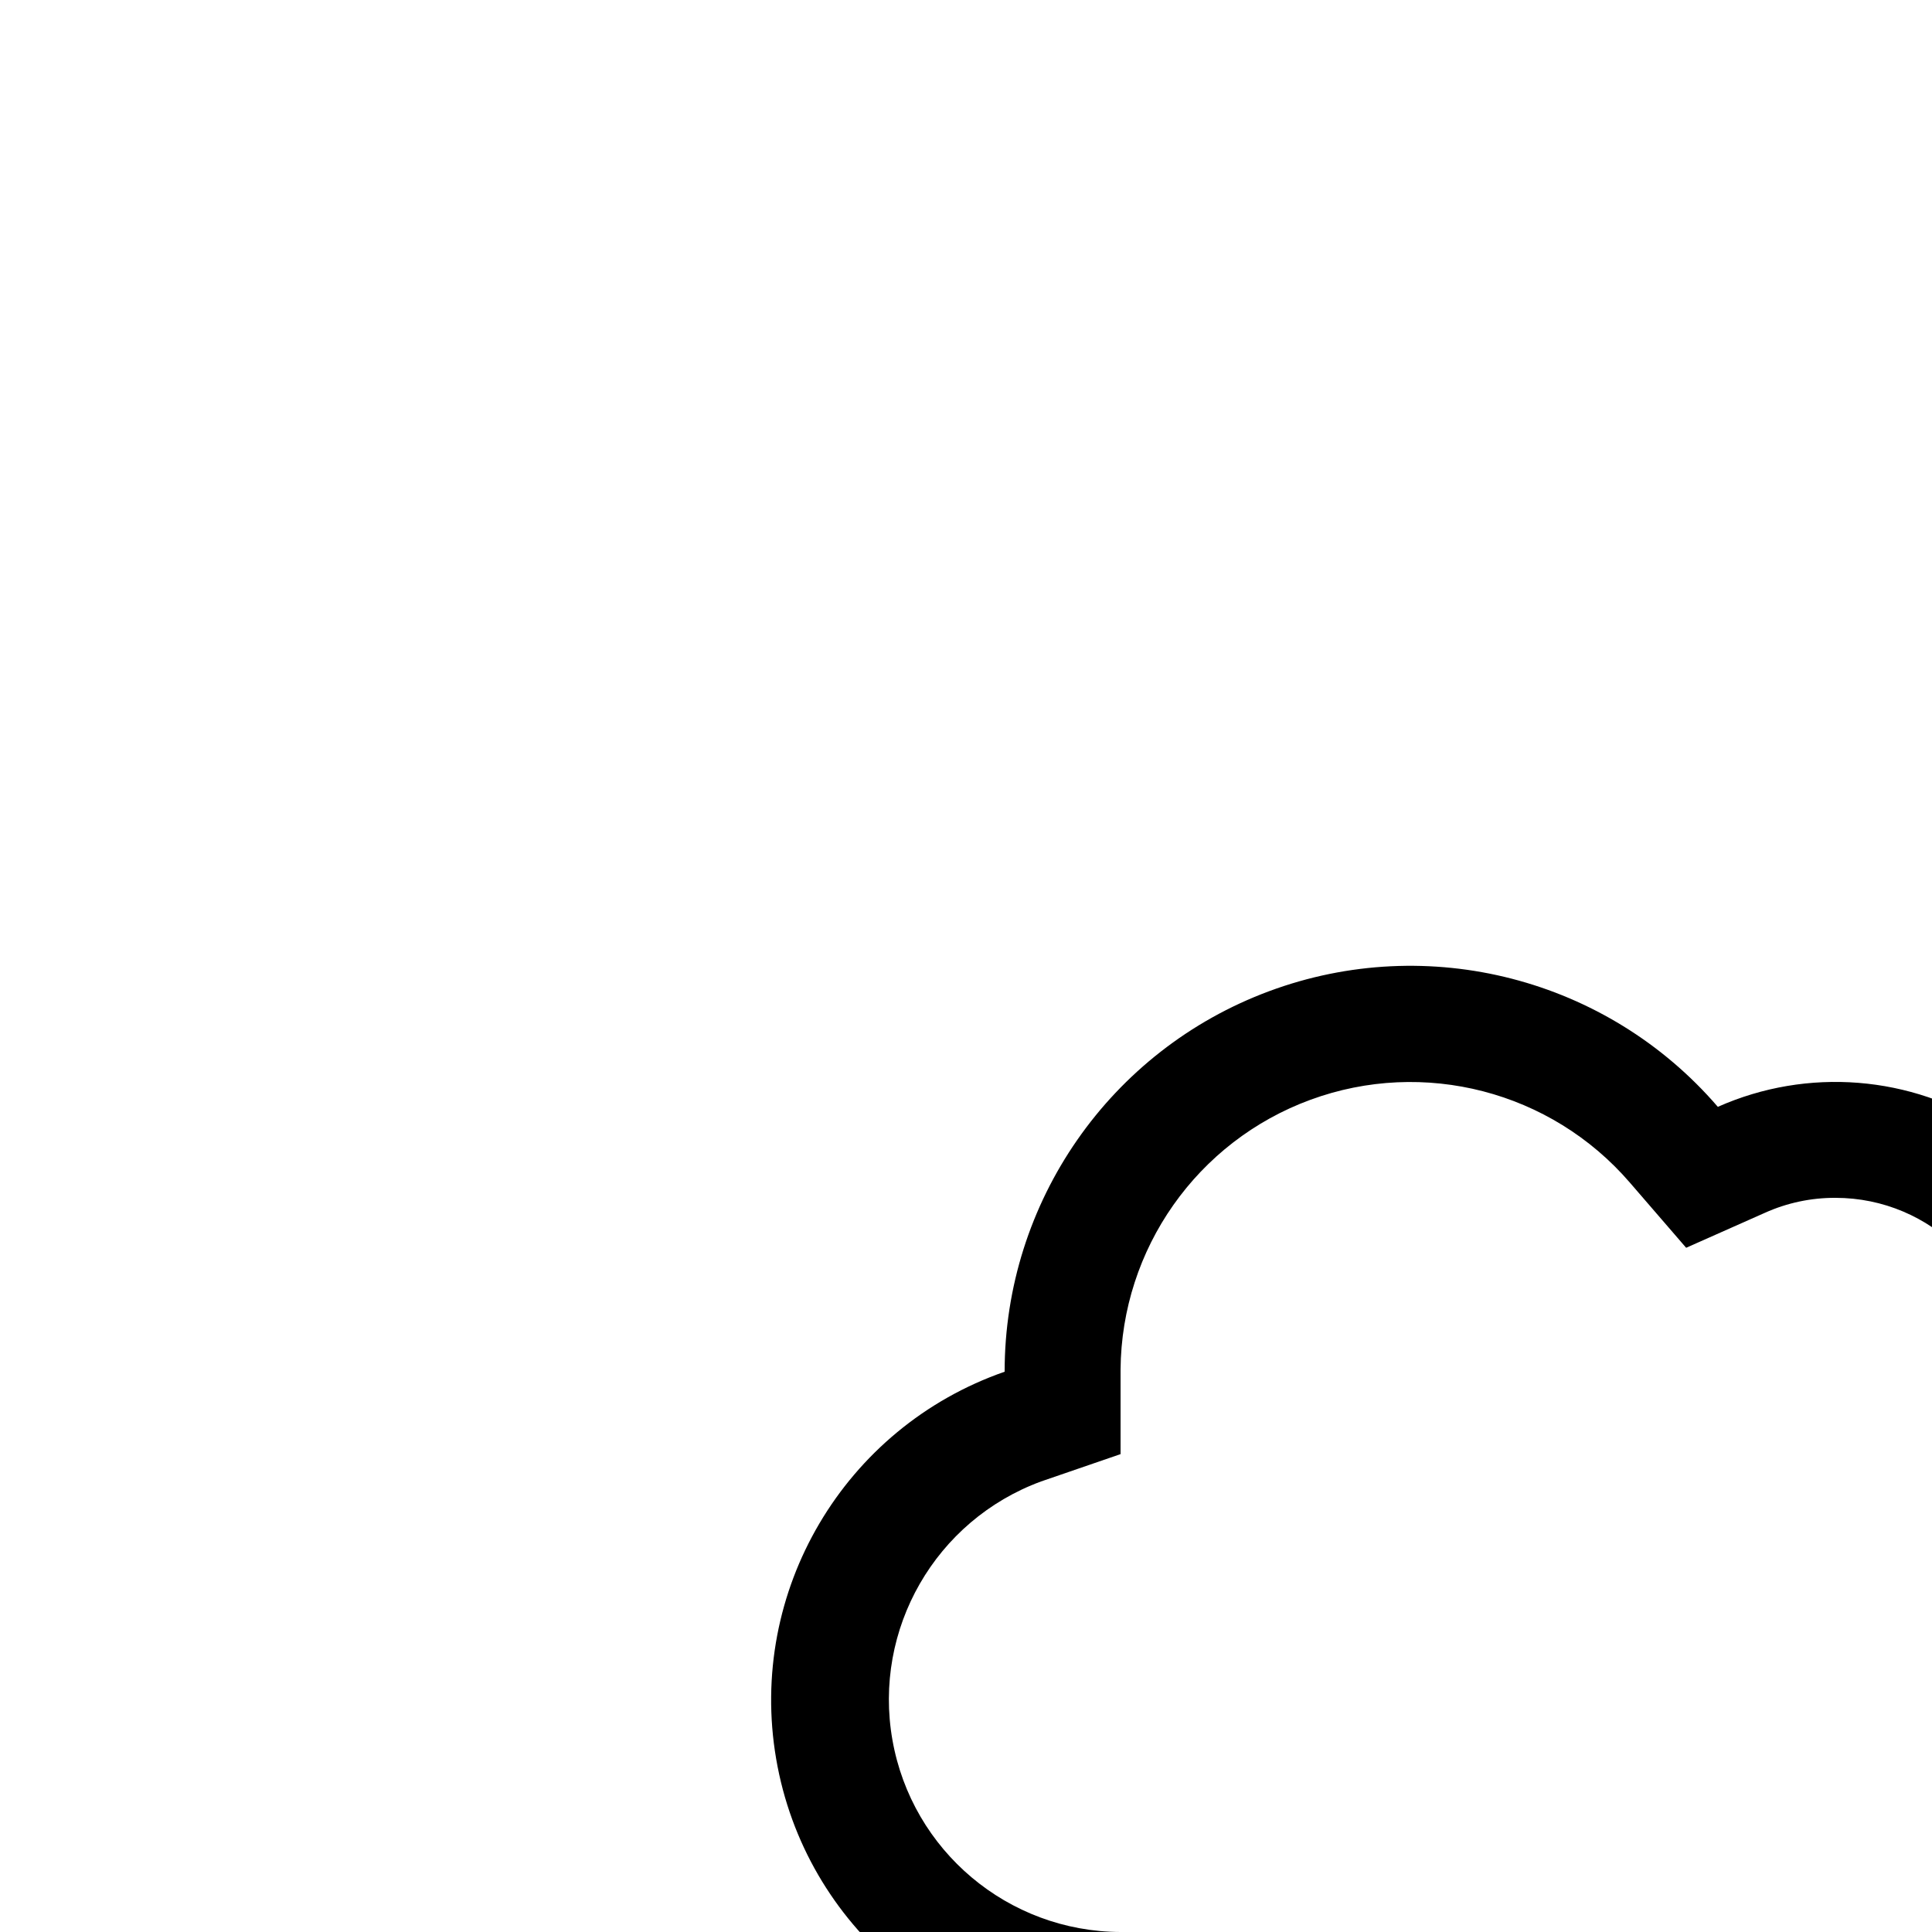
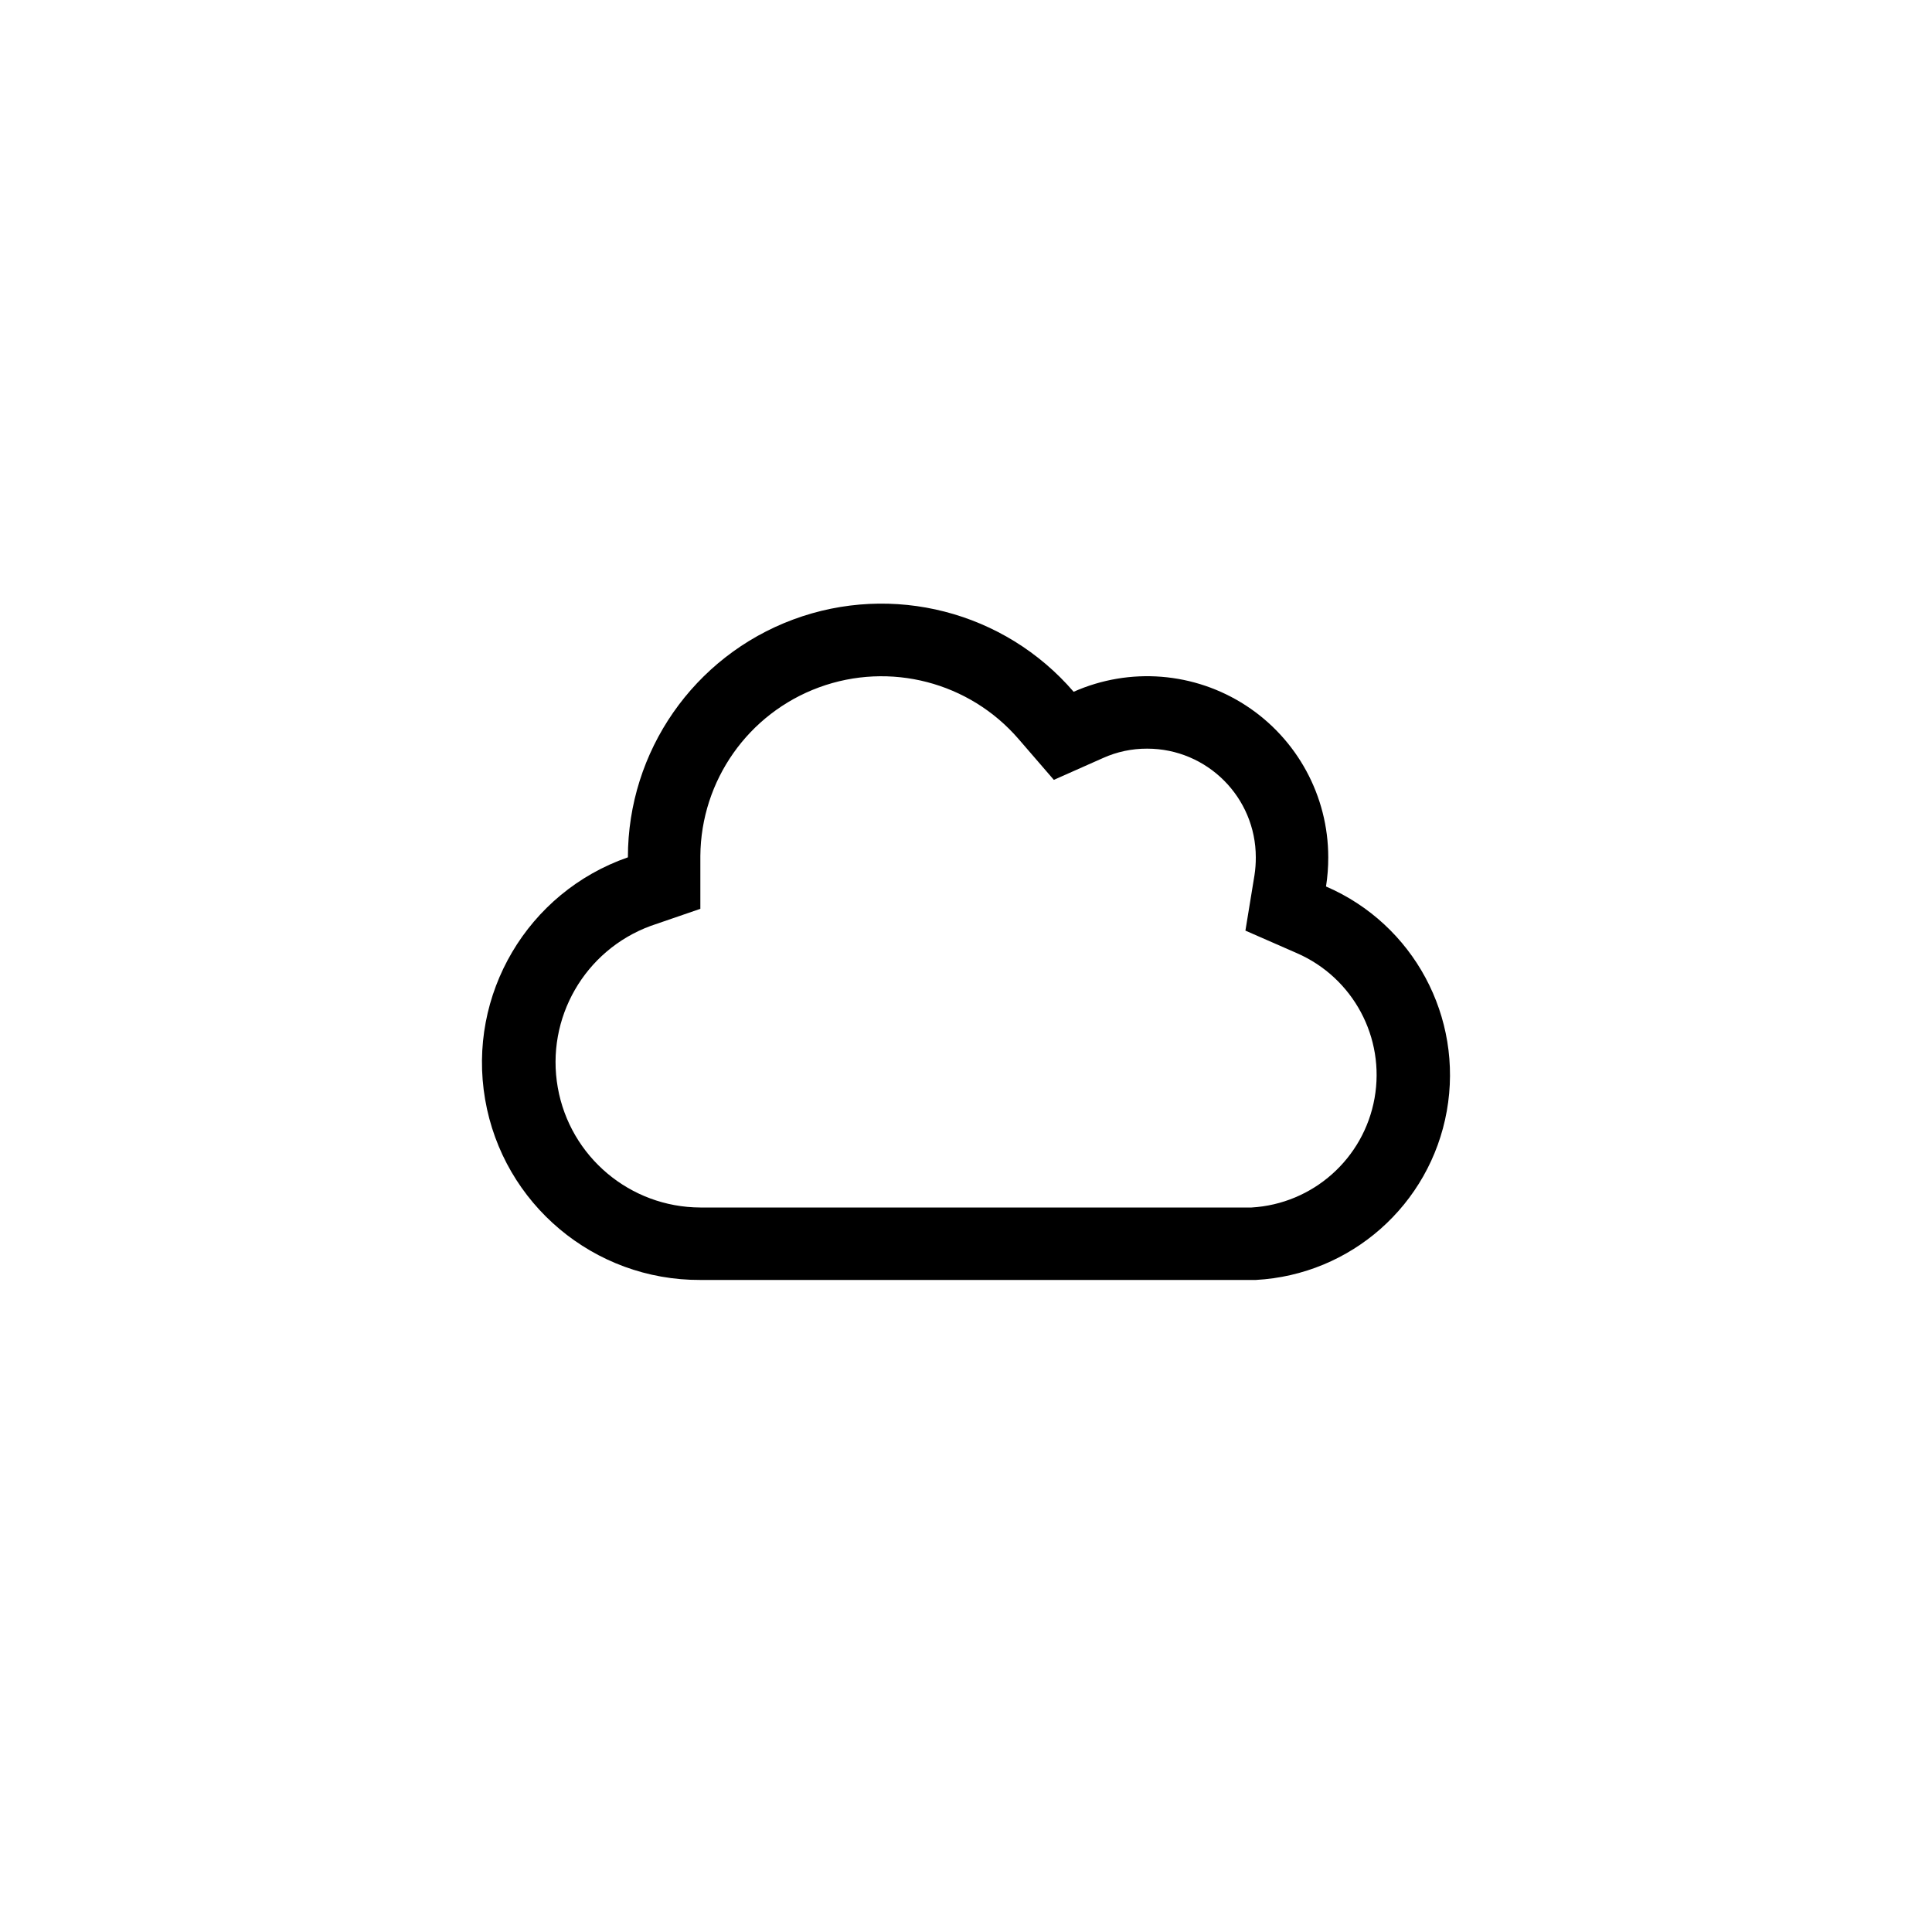
- <svg xmlns="http://www.w3.org/2000/svg" id="Icon-Web_Content" data-name="Icon-Web Content" width="16" height="16" viewBox="0 0 20 20">
+ <svg xmlns="http://www.w3.org/2000/svg" id="Icon-Web_Content" data-name="Icon-Web Content" width="32" height="32" viewBox="0 0 32 32">
  <rect id="Rectangle_8150" data-name="Rectangle 8150" width="32" height="32" fill="none" />
  <path id="cloud-regular" d="M12.8,43.2v0H3.6a3.6,3.6,0,0,1-1.2-7v0a4.2,4.2,0,0,1,7.383-2.742A3,3,0,0,1,14,36.2a3.066,3.066,0,0,1-.037.483A3.4,3.4,0,0,1,12.8,43.2ZM9.455,34.917l-.583-.675A3,3,0,0,0,3.6,36.178v.875l-.823.283A2.406,2.406,0,0,0,3.6,42h9.065L12.73,42a2.2,2.2,0,0,0,.75-4.213l-.852-.373.15-.917A1.873,1.873,0,0,0,12.8,36.2,1.8,1.8,0,0,0,11,34.4a1.76,1.76,0,0,0-.73.155ZM3.6,36.178Z" transform="translate(8 -22)" />
</svg>
